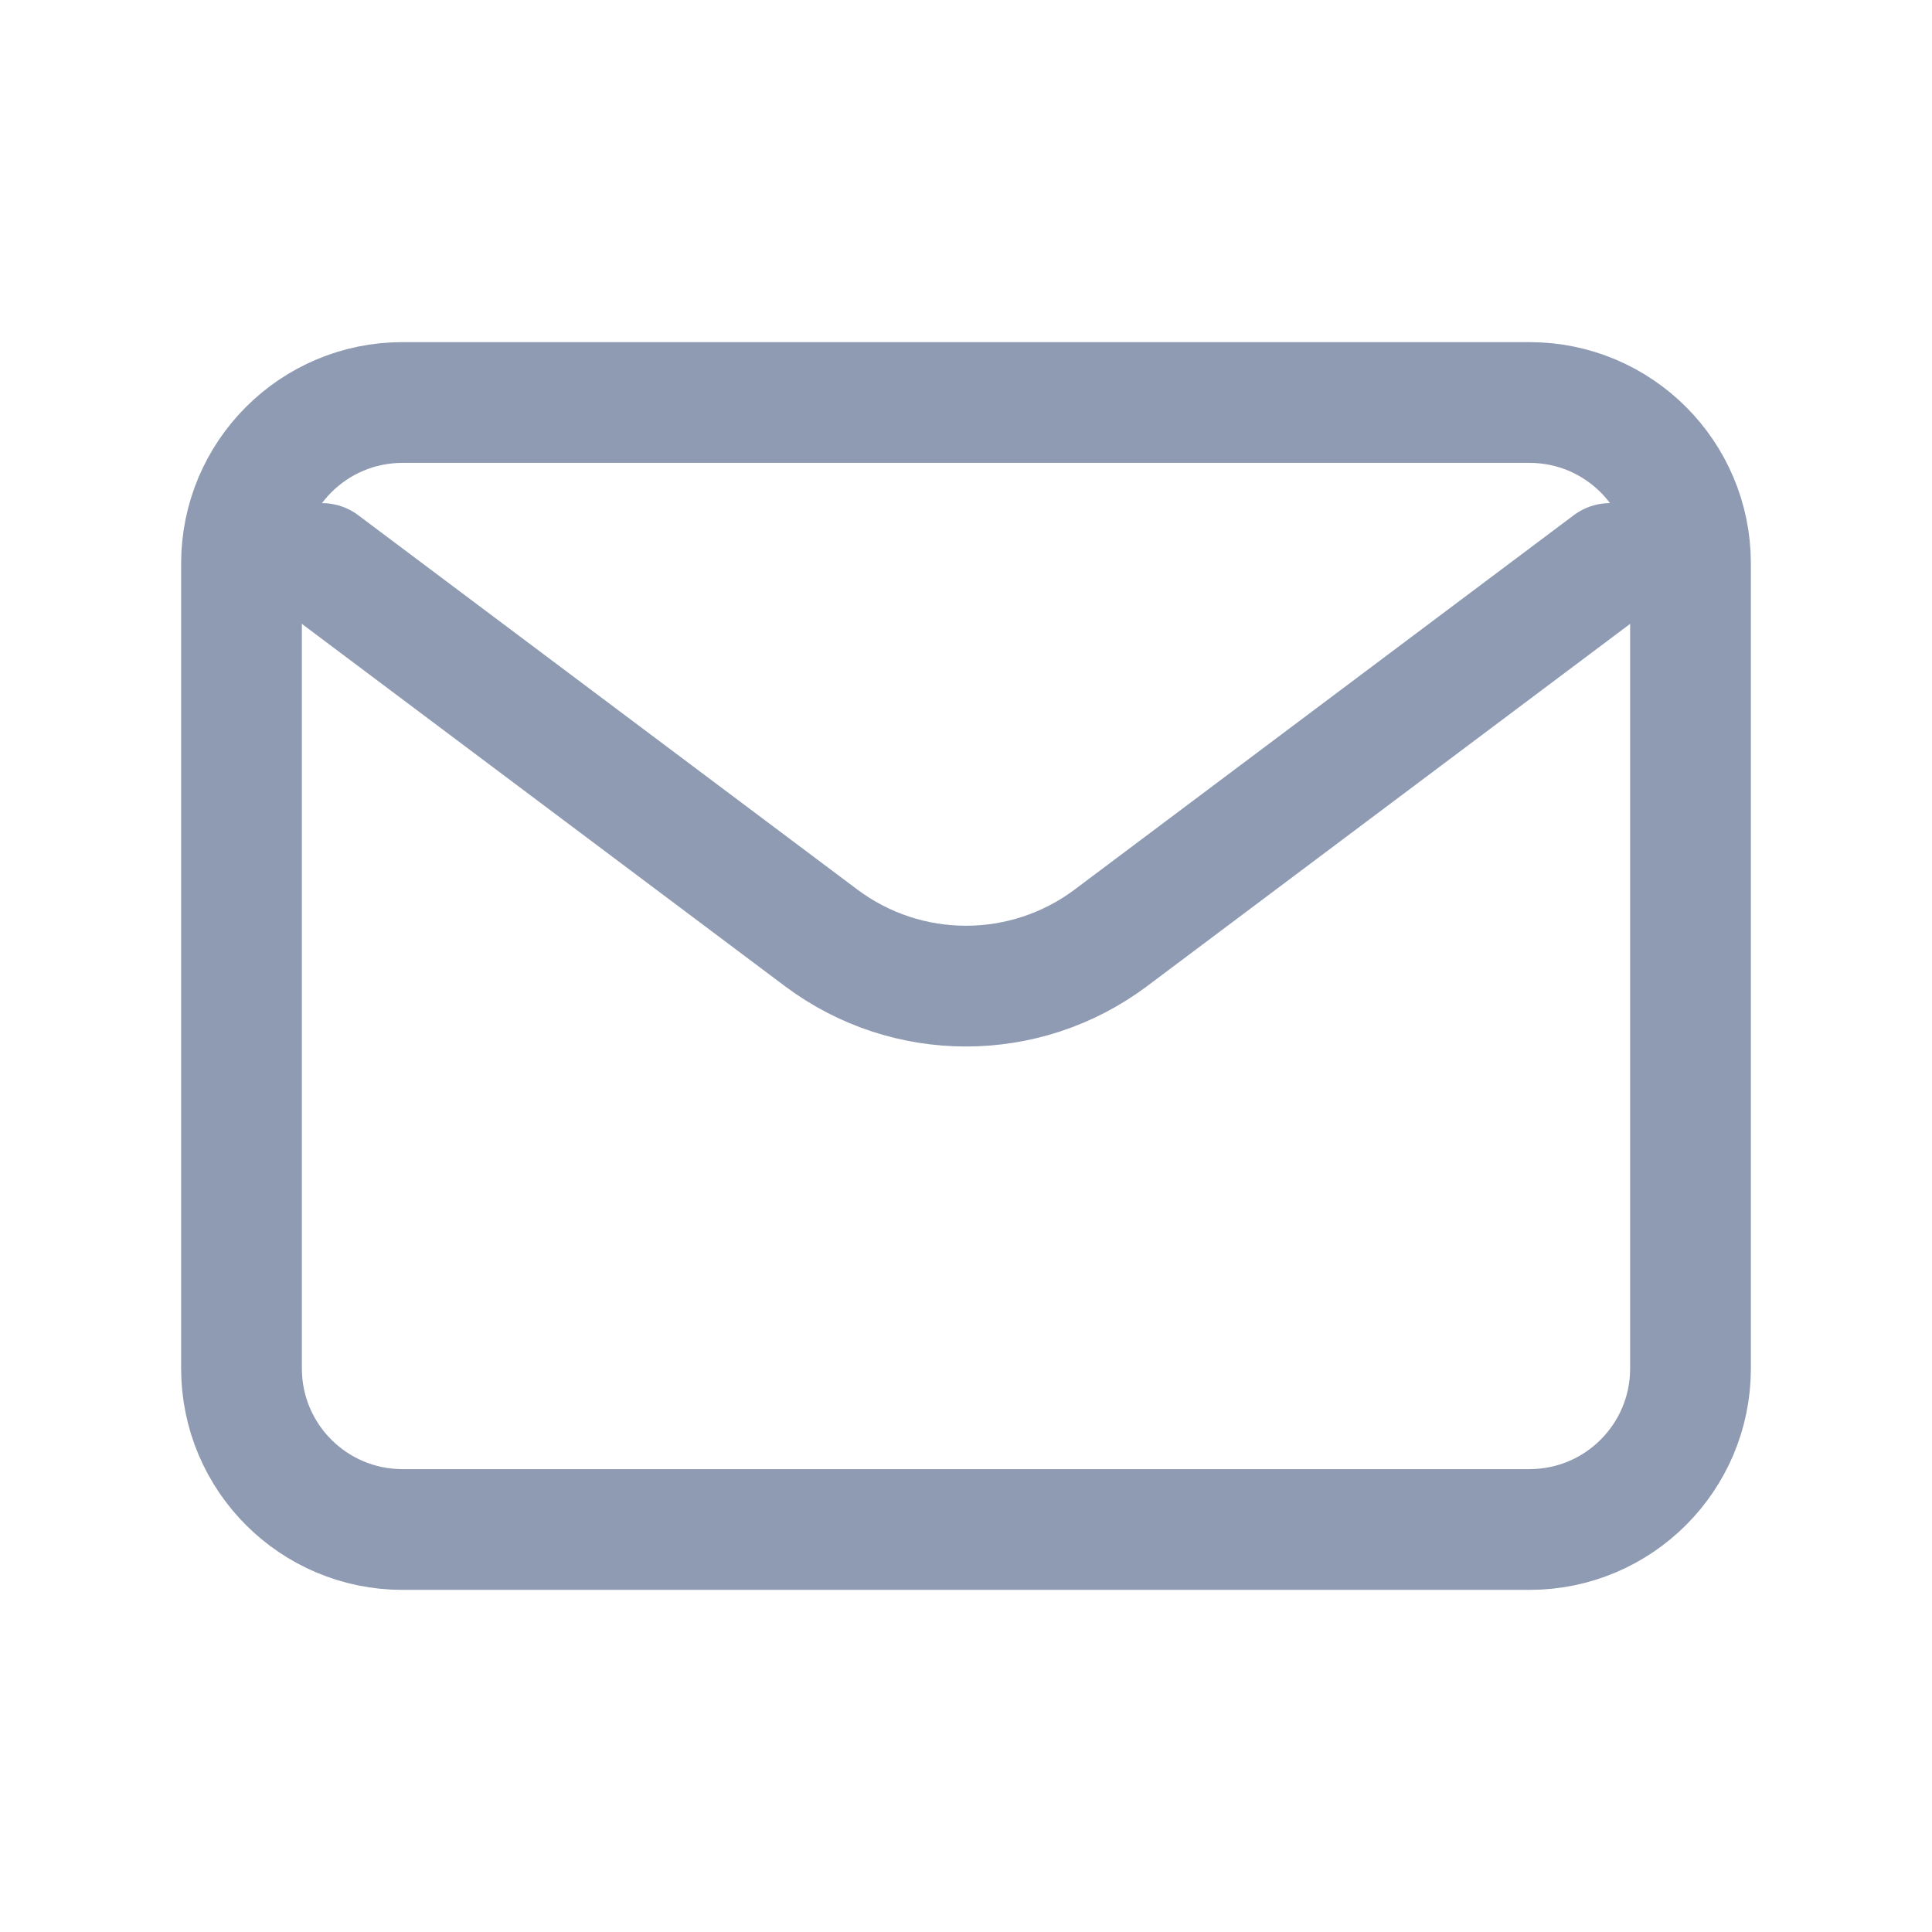
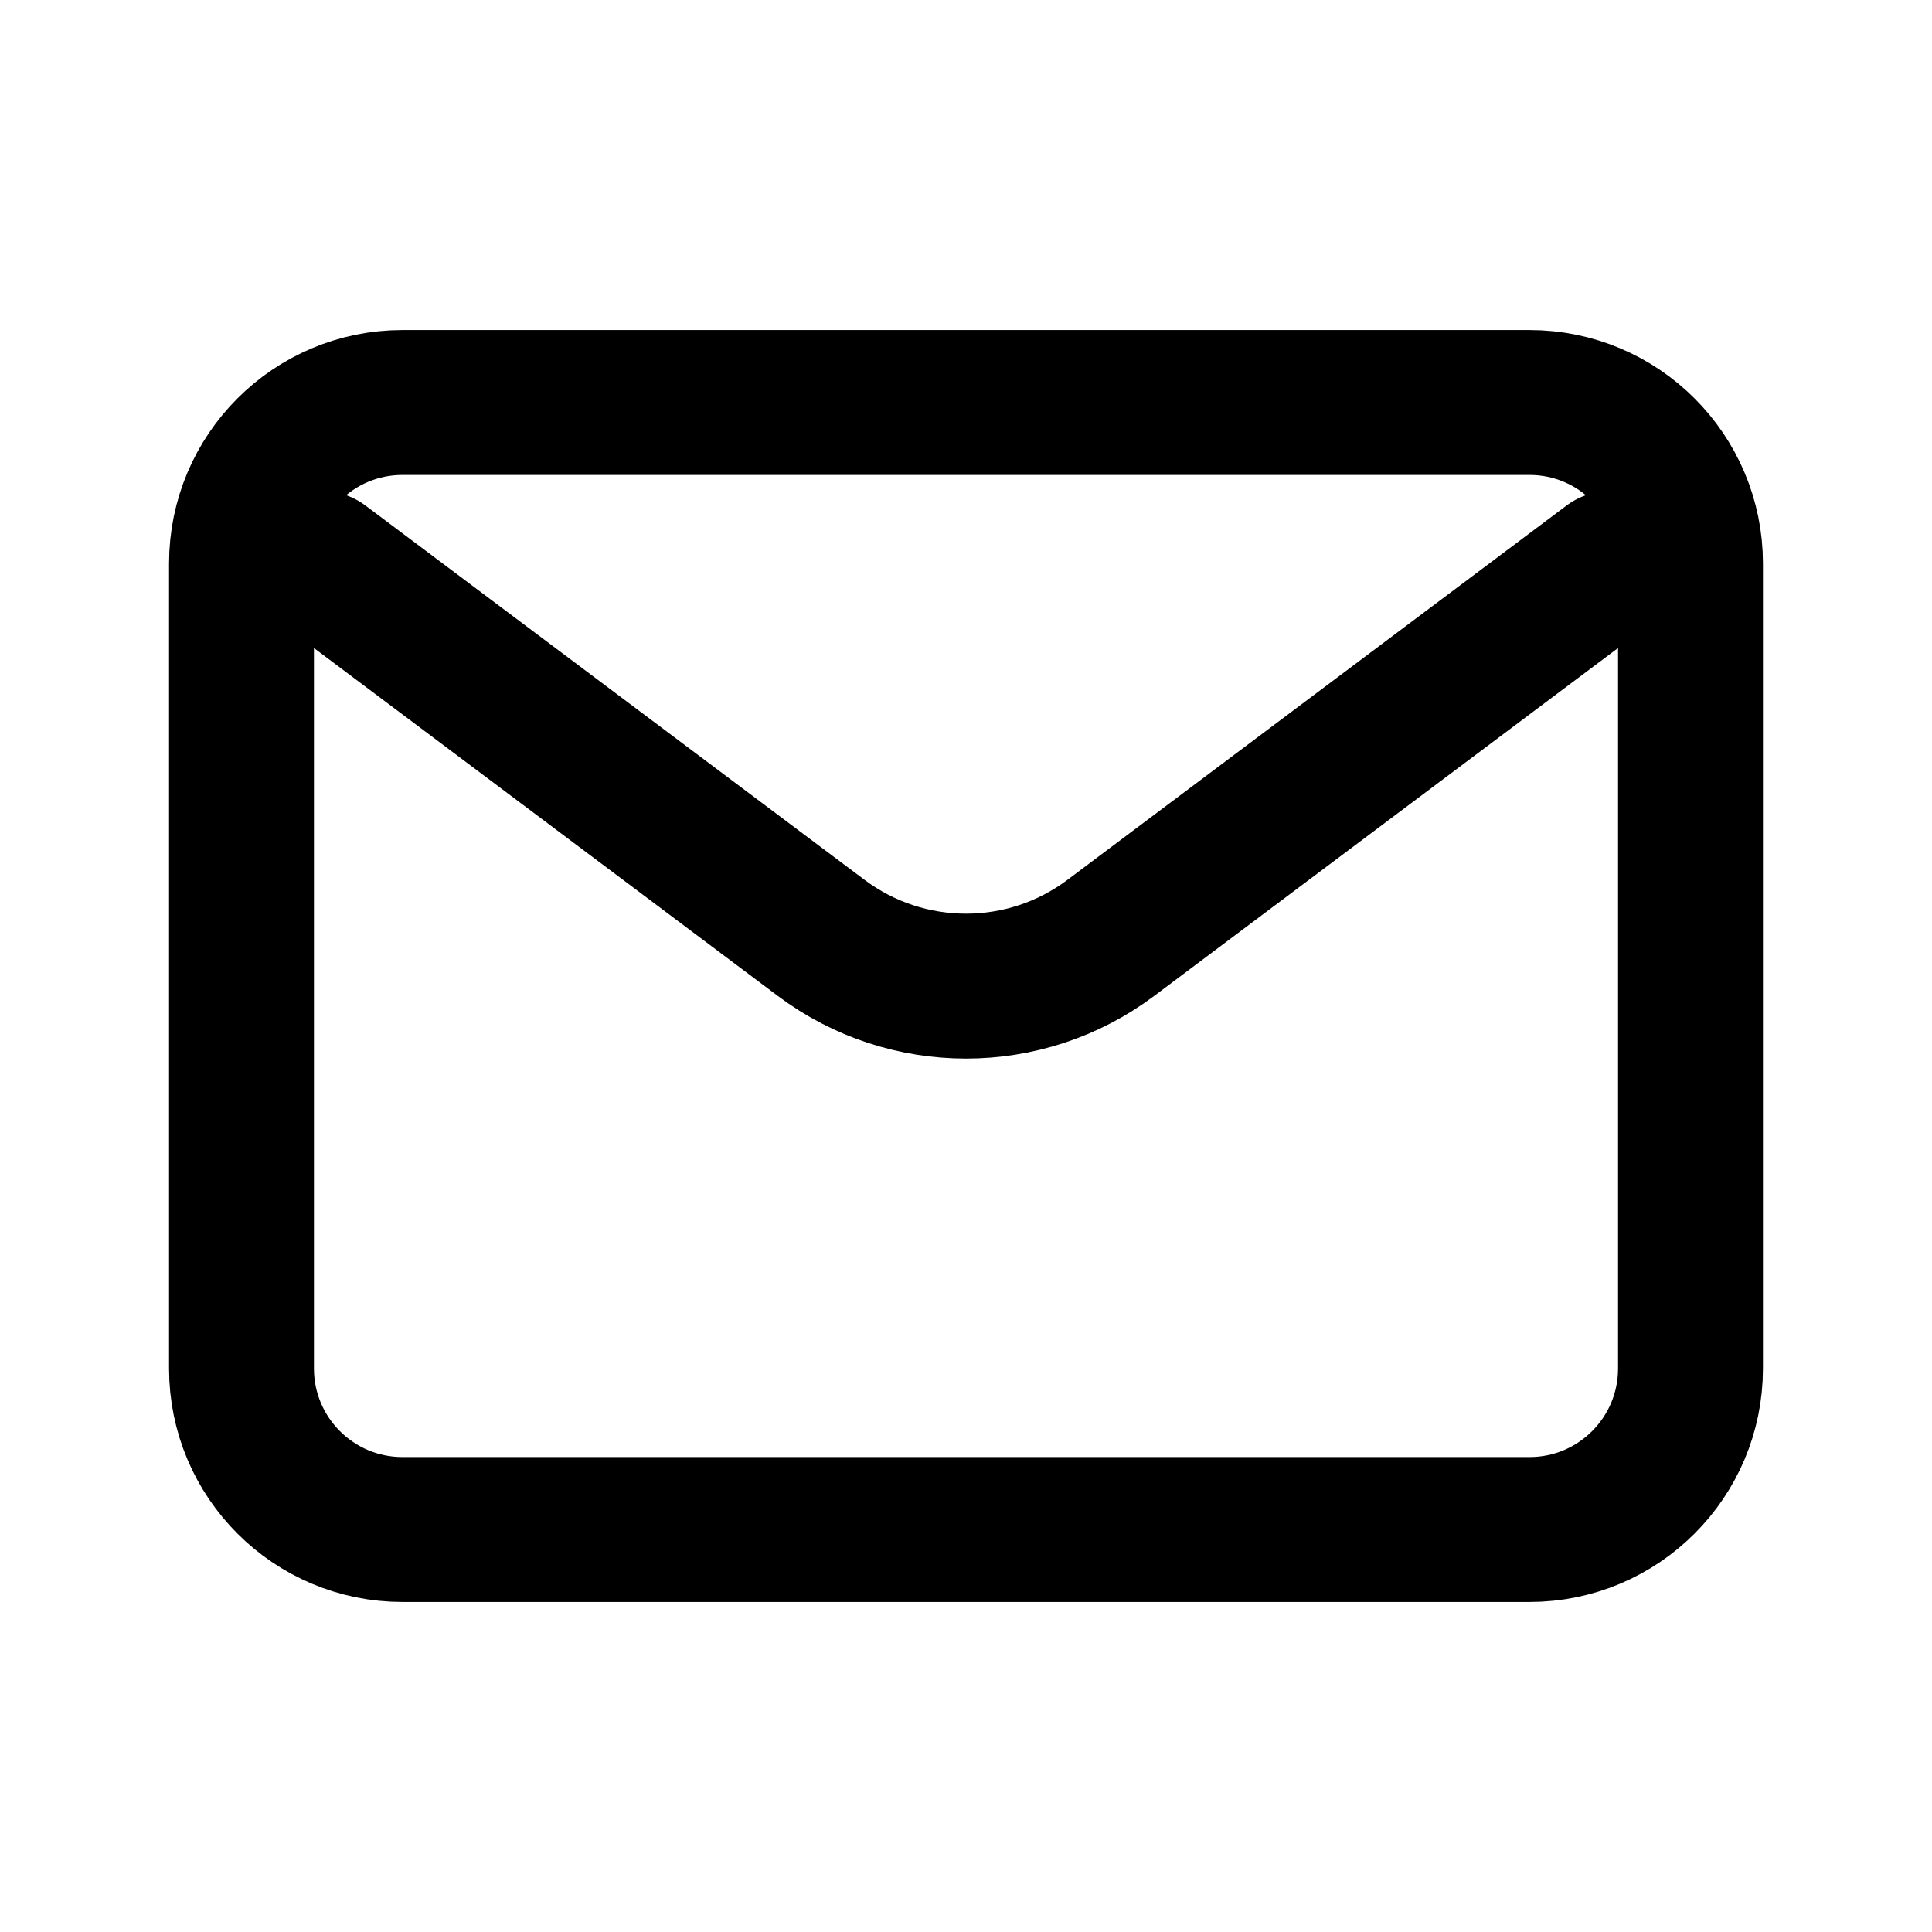
<svg xmlns="http://www.w3.org/2000/svg" width="24" height="24" viewBox="0 0 24 24" fill="none">
-   <path d="M4 7L10.2 11.65C11.267 12.45 12.733 12.45 13.8 11.65L20 7" stroke="#8F9BB3" stroke-width="1.5" stroke-linecap="round" stroke-linejoin="round" />
-   <rect x="3" y="5" width="18" height="14" rx="2" stroke="#8F9BB3" stroke-width="1.5" stroke-linecap="round" />
+   <path d="M4 7L10.2 11.65C11.267 12.45 12.733 12.45 13.8 11.65L20 7" stroke="currentColor" stroke-width="1.8" stroke-linecap="round" stroke-linejoin="round" />
+   <rect x="3" y="5" width="18" height="14" rx="2" stroke="currentColor" stroke-width="1.8" stroke-linecap="round" />
</svg>
